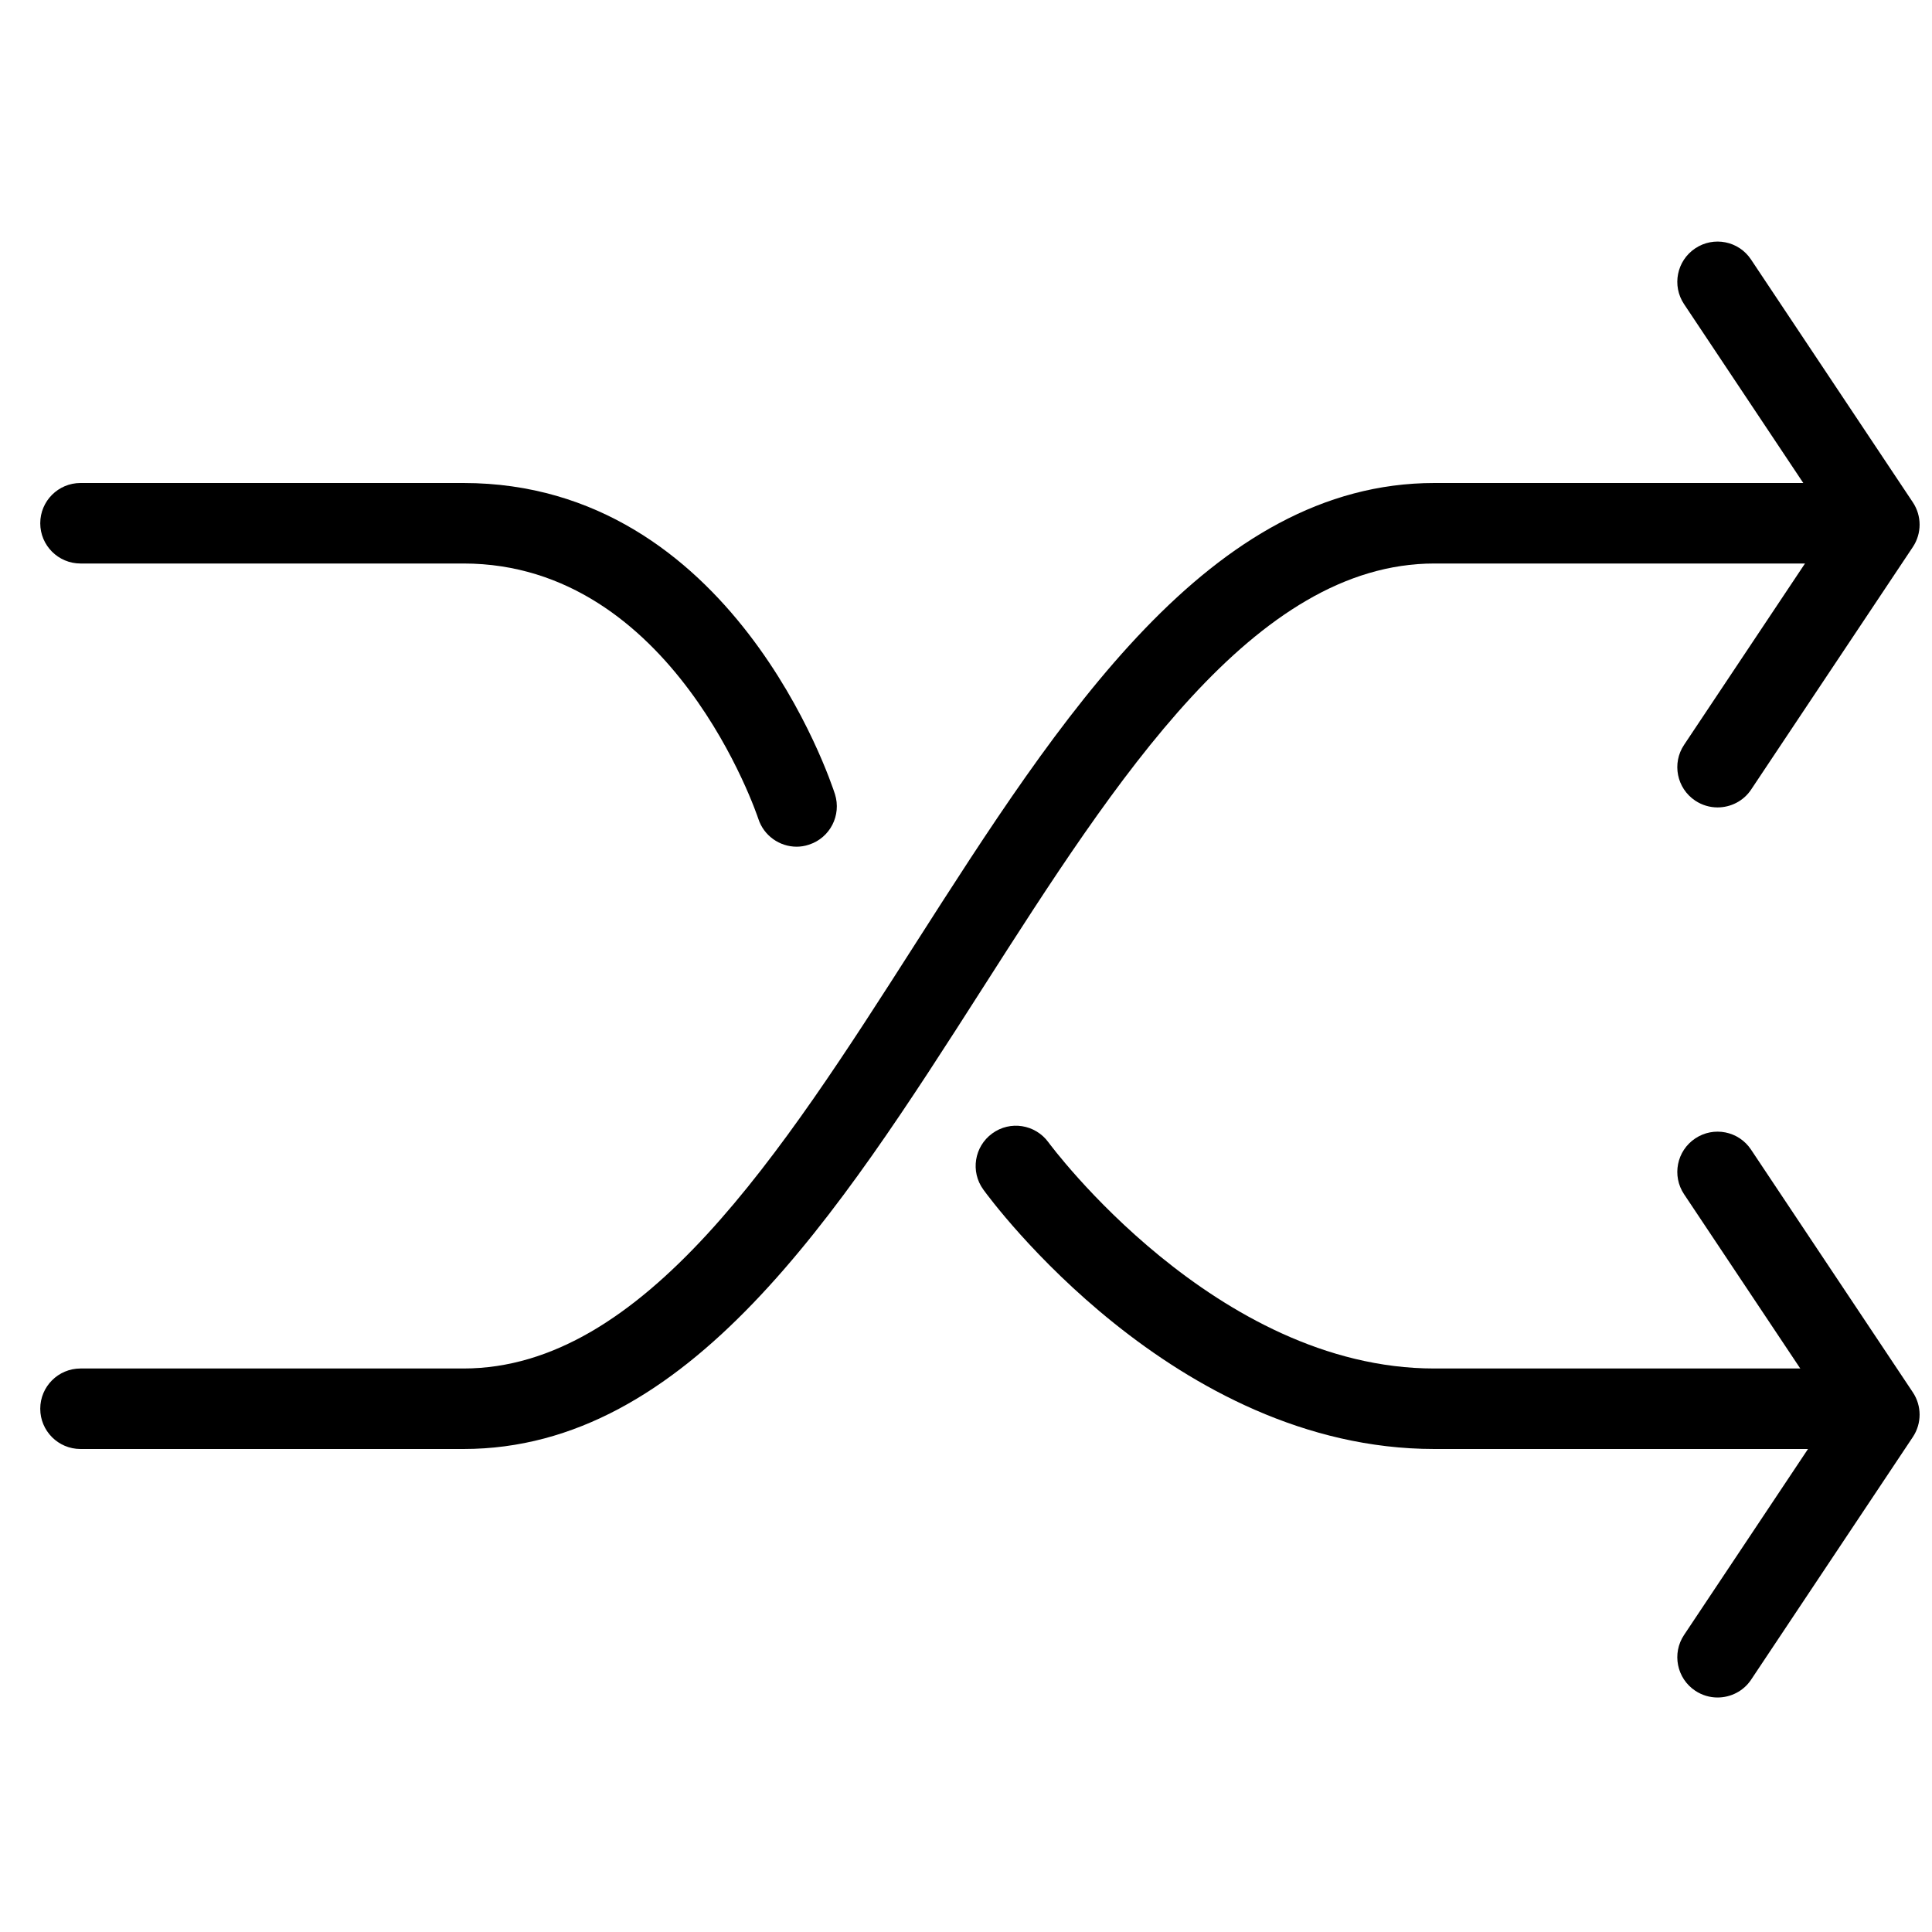
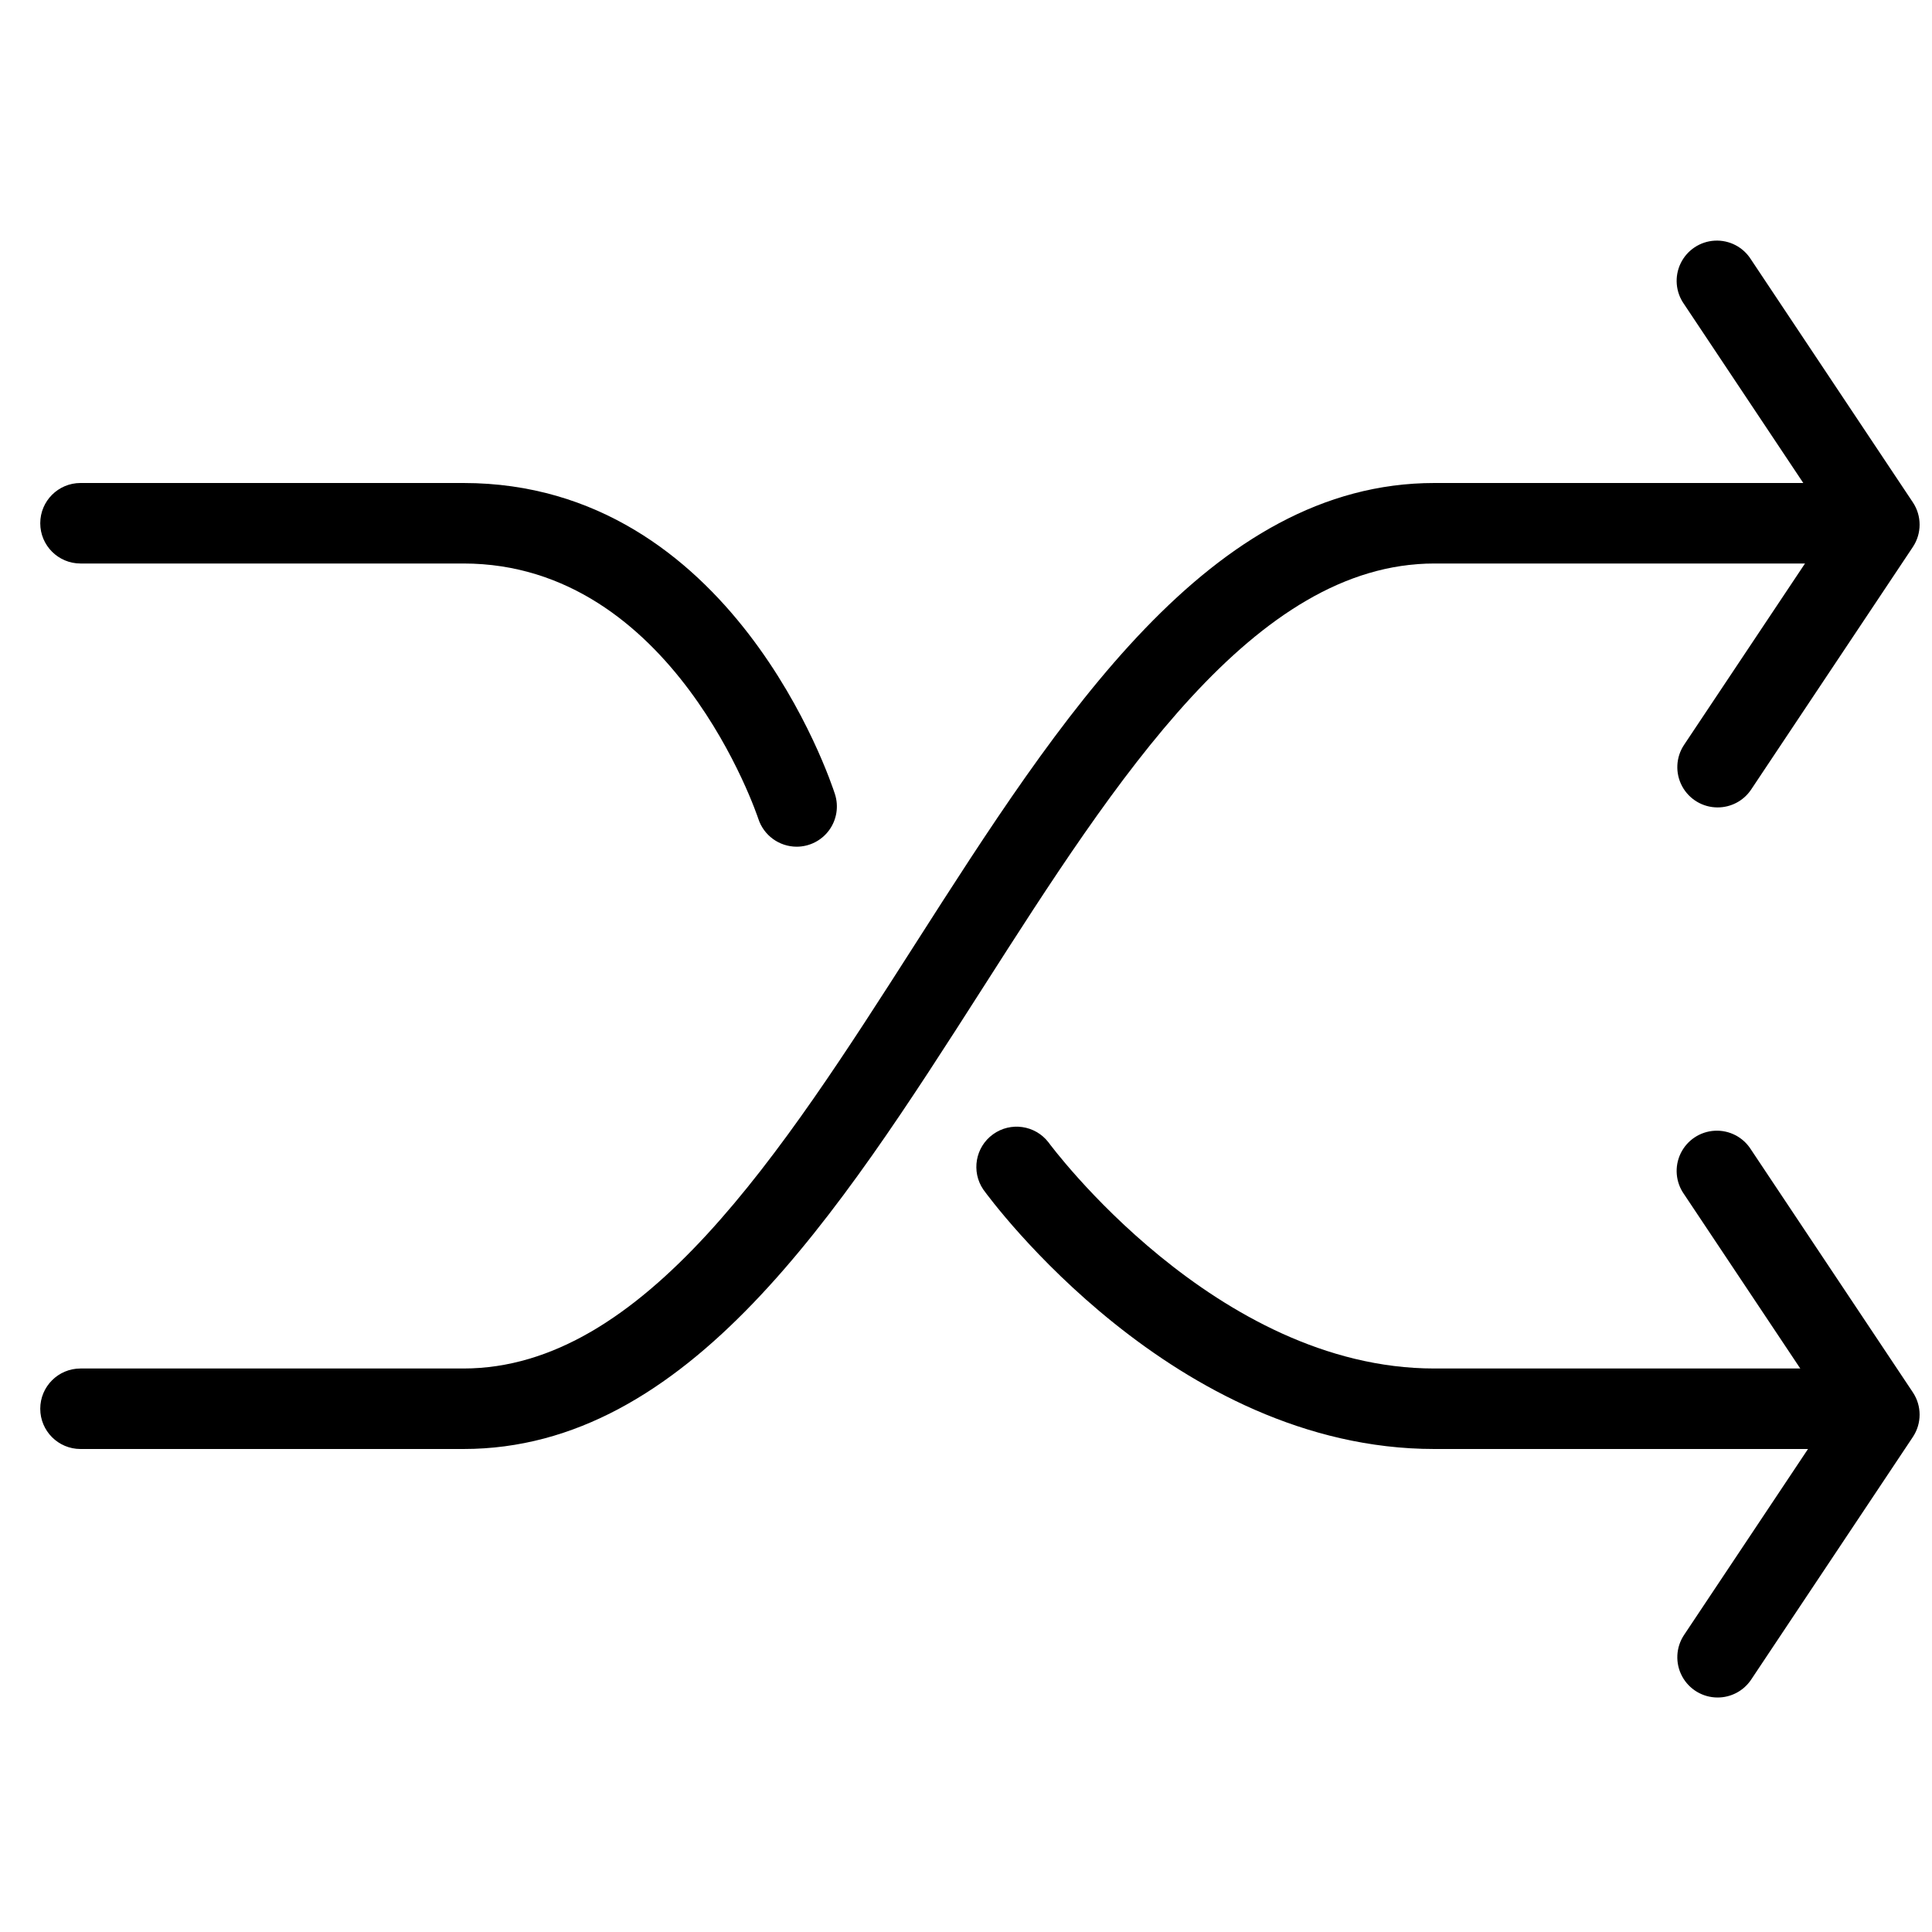
- <svg xmlns="http://www.w3.org/2000/svg" version="1.1" baseProfile="tiny" id="Layer_1" x="0px" y="0px" viewBox="0 0 24 24" xml:space="preserve">
-   <g>
-     <path d="M9.896,10.518c-0.211,0-0.408-0.136-0.476-0.347C9.409,10.139,8.365,7,5.757,7H1C0.724,7,0.5,6.776,0.5,6.5S0.724,6,1,6   h4.757c3.342,0,4.564,3.708,4.615,3.865c0.083,0.263-0.061,0.544-0.324,0.628C9.998,10.51,9.946,10.518,9.896,10.518z" />
-     <path d="M5.757,18H1c-0.276,0-0.5-0.224-0.5-0.5S0.724,17,1,17h4.757c2.239,0,3.953-2.679,5.61-5.27   C13.169,8.913,15.033,6,17.819,6H23c0.276,0,0.5,0.224,0.5,0.5S23.276,7,23,7h-5.181c-2.239,0-3.952,2.679-5.609,5.27   C10.408,15.087,8.544,18,5.757,18z" />
-     <path d="M23,18h-5.181c-3.233,0-5.509-3.091-5.604-3.223c-0.162-0.223-0.112-0.535,0.111-0.697c0.223-0.163,0.535-0.113,0.698,0.11   c0.02,0.028,2.077,2.81,4.794,2.81H23c0.276,0,0.5,0.224,0.5,0.5S23.276,18,23,18z" />
-     <path d="M21.336,10.03c-0.095,0-0.191-0.027-0.277-0.084c-0.23-0.153-0.292-0.464-0.139-0.693l1.825-2.737l-1.825-2.738   c-0.153-0.229-0.091-0.54,0.139-0.693c0.229-0.153,0.54-0.092,0.693,0.139l2.01,3.016c0.112,0.168,0.112,0.387,0,0.555l-2.01,3.015   C21.657,9.952,21.498,10.03,21.336,10.03z" />
-     <path d="M21.336,21.087c-0.095,0-0.191-0.027-0.277-0.084c-0.23-0.153-0.292-0.464-0.139-0.693l1.825-2.738l-1.825-2.737   c-0.153-0.229-0.091-0.54,0.139-0.693c0.229-0.153,0.54-0.092,0.693,0.139l2.01,3.015c0.112,0.168,0.112,0.387,0,0.555l-2.01,3.016   C21.657,21.009,21.498,21.087,21.336,21.087z" />
-   </g>
+ <svg xmlns="http://www.w3.org/2000/svg" baseProfile="tiny" viewBox="0 0 24 24">
+   <path d="M9.896 10.518a.502.502 0 0 1-.476-.347C9.409 10.139 8.365 7 5.757 7H1a.5.5 0 0 1 0-1h4.757c3.342 0 4.564 3.708 4.615 3.865a.5.5 0 0 1-.476.653z" />
+   <path d="M5.757 18H1a.5.5 0 0 1 0-1h4.757c2.239 0 3.953-2.679 5.61-5.27C13.169 8.913 15.033 6 17.819 6H23a.5.5 0 0 1 0 1h-5.181c-2.239 0-3.952 2.679-5.609 5.27C10.408 15.087 8.544 18 5.757 18z" />
+   <path d="M23 18h-5.181c-3.233 0-5.509-3.091-5.604-3.223a.5.5 0 0 1 .809-.587c.02.028 2.077 2.81 4.794 2.81H23a.5.5 0 0 1 0 1zM21.336 10.03a.5.5 0 0 1-.416-.777l1.825-2.737-1.825-2.738a.5.5 0 1 1 .832-.554l2.01 3.016a.5.5 0 0 1 0 .555l-2.01 3.015a.5.5 0 0 1-.416.22z" />
+   <path d="M21.336 21.087a.5.5 0 0 1-.416-.777l1.825-2.738-1.825-2.737a.5.5 0 1 1 .832-.554l2.01 3.015a.5.5 0 0 1 0 .555l-2.01 3.016a.5.5 0 0 1-.416.22z" />
</svg>
